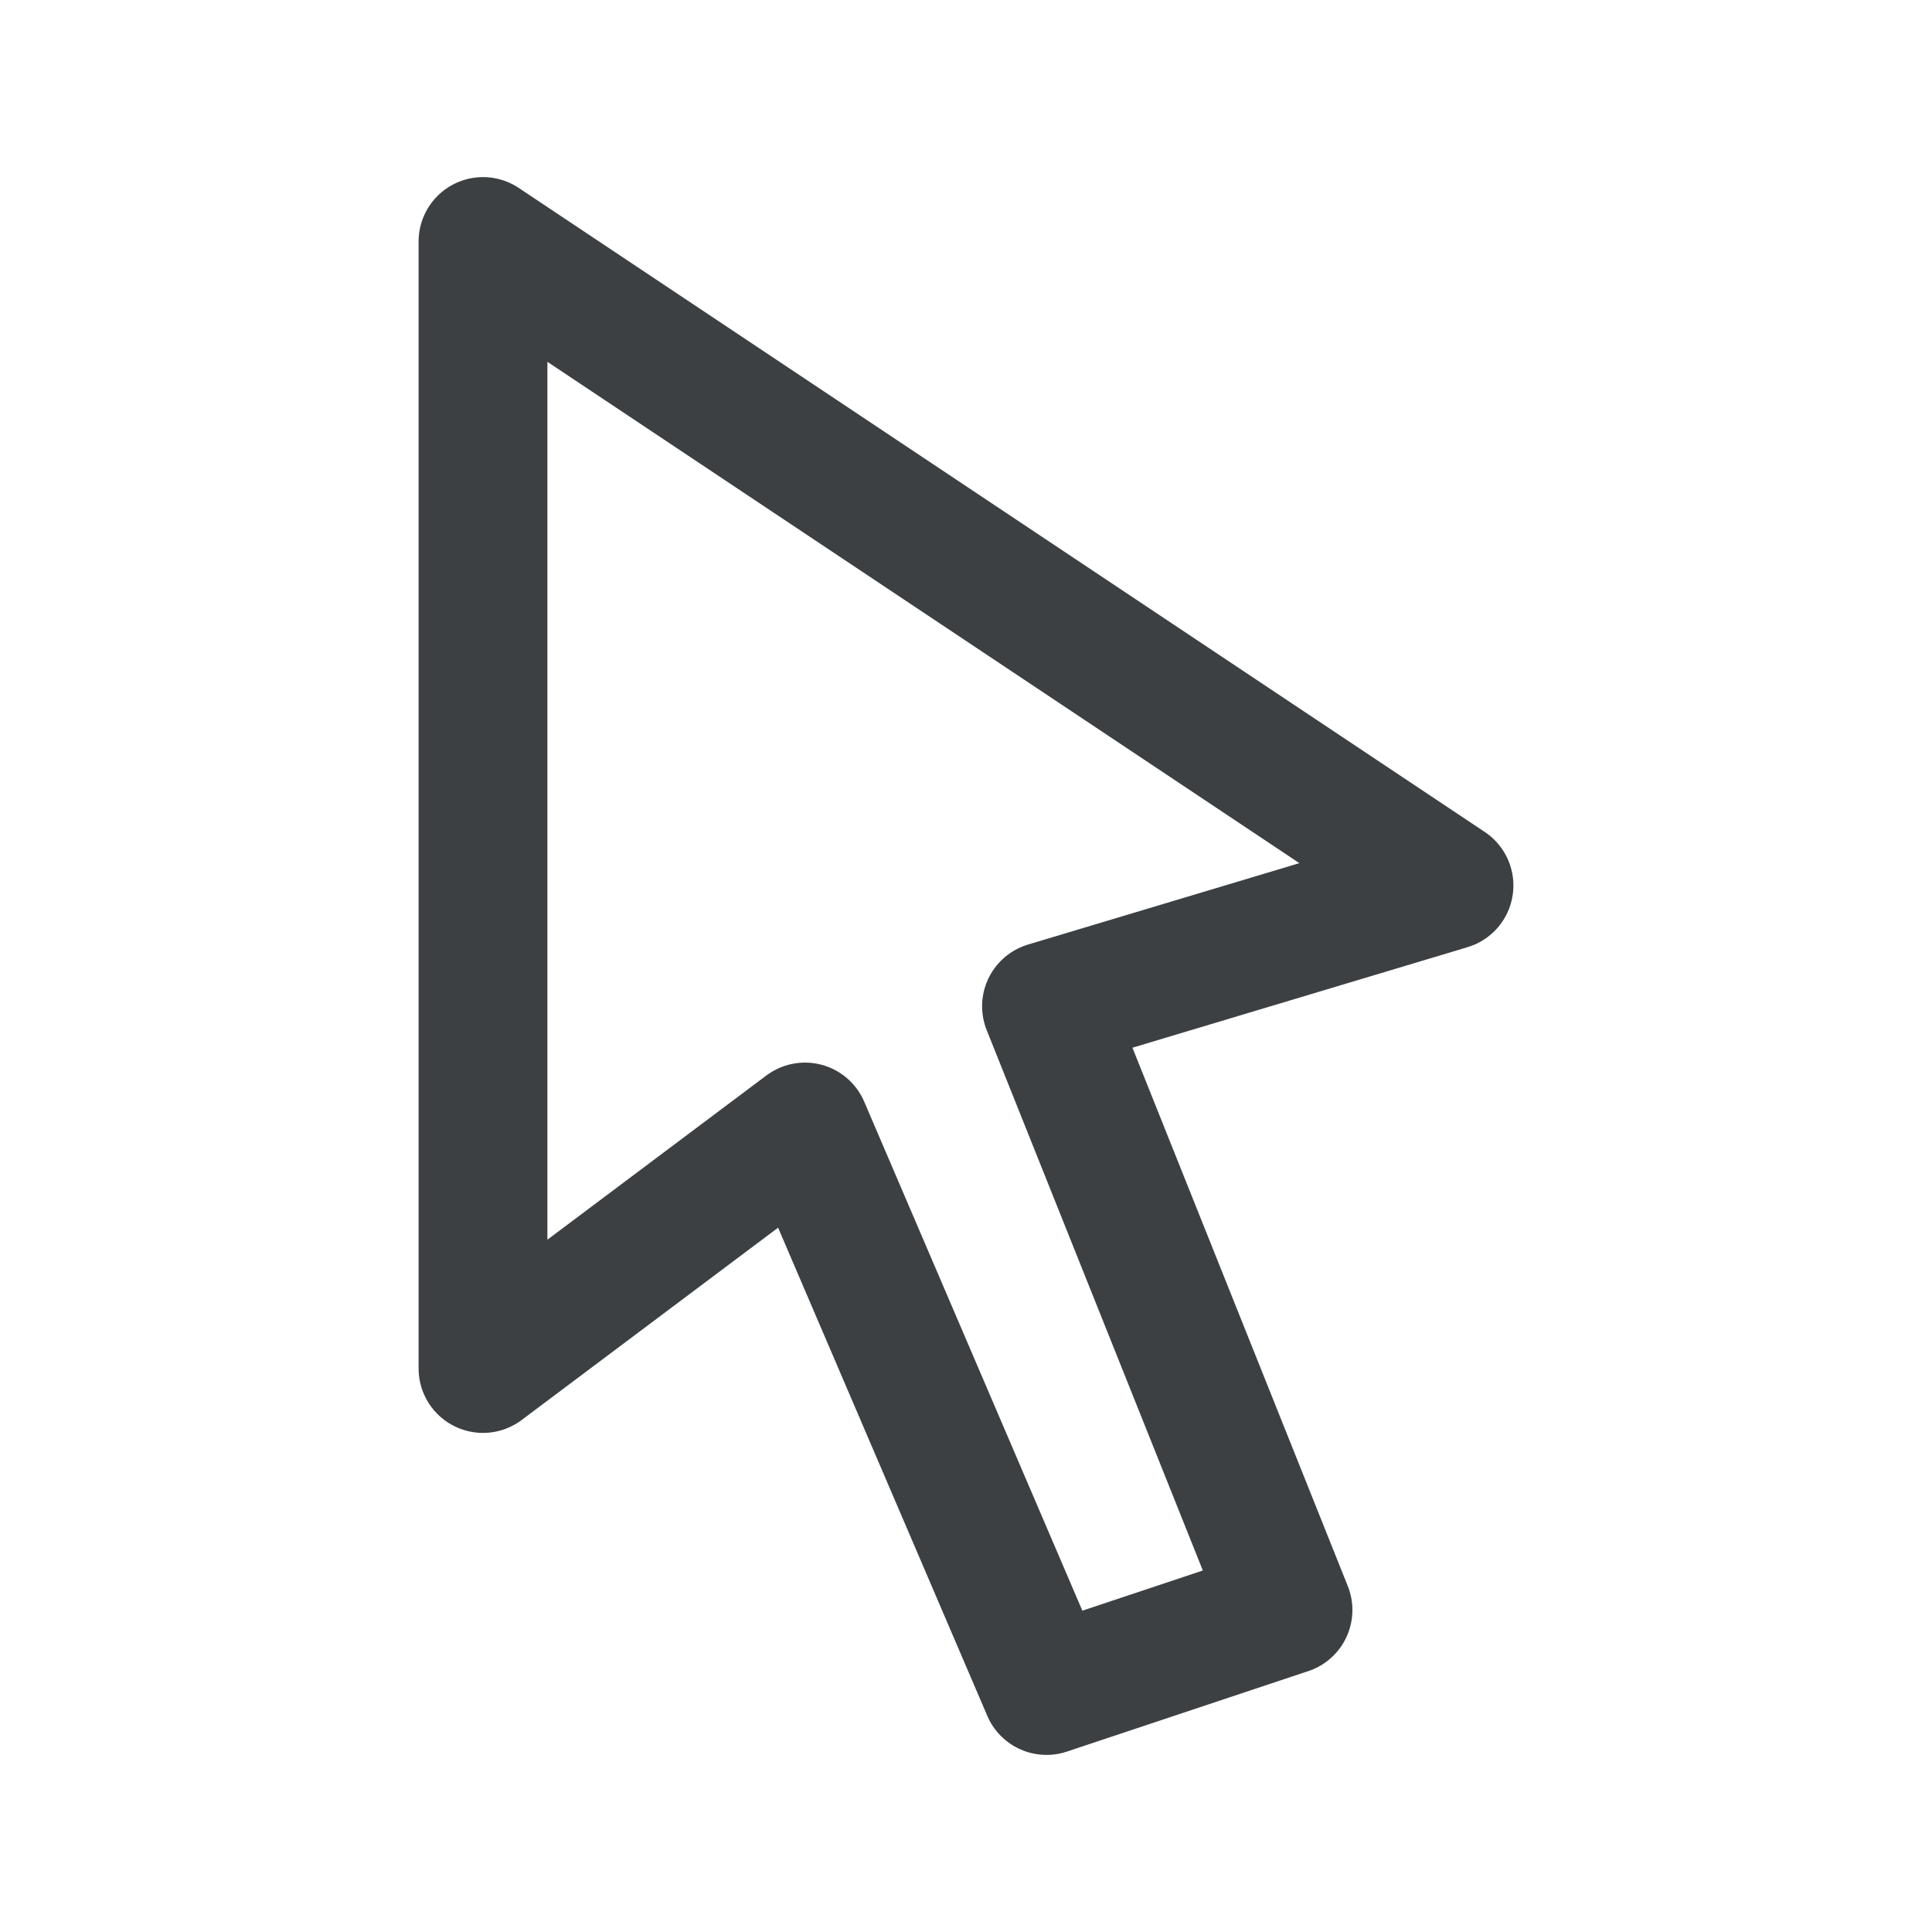
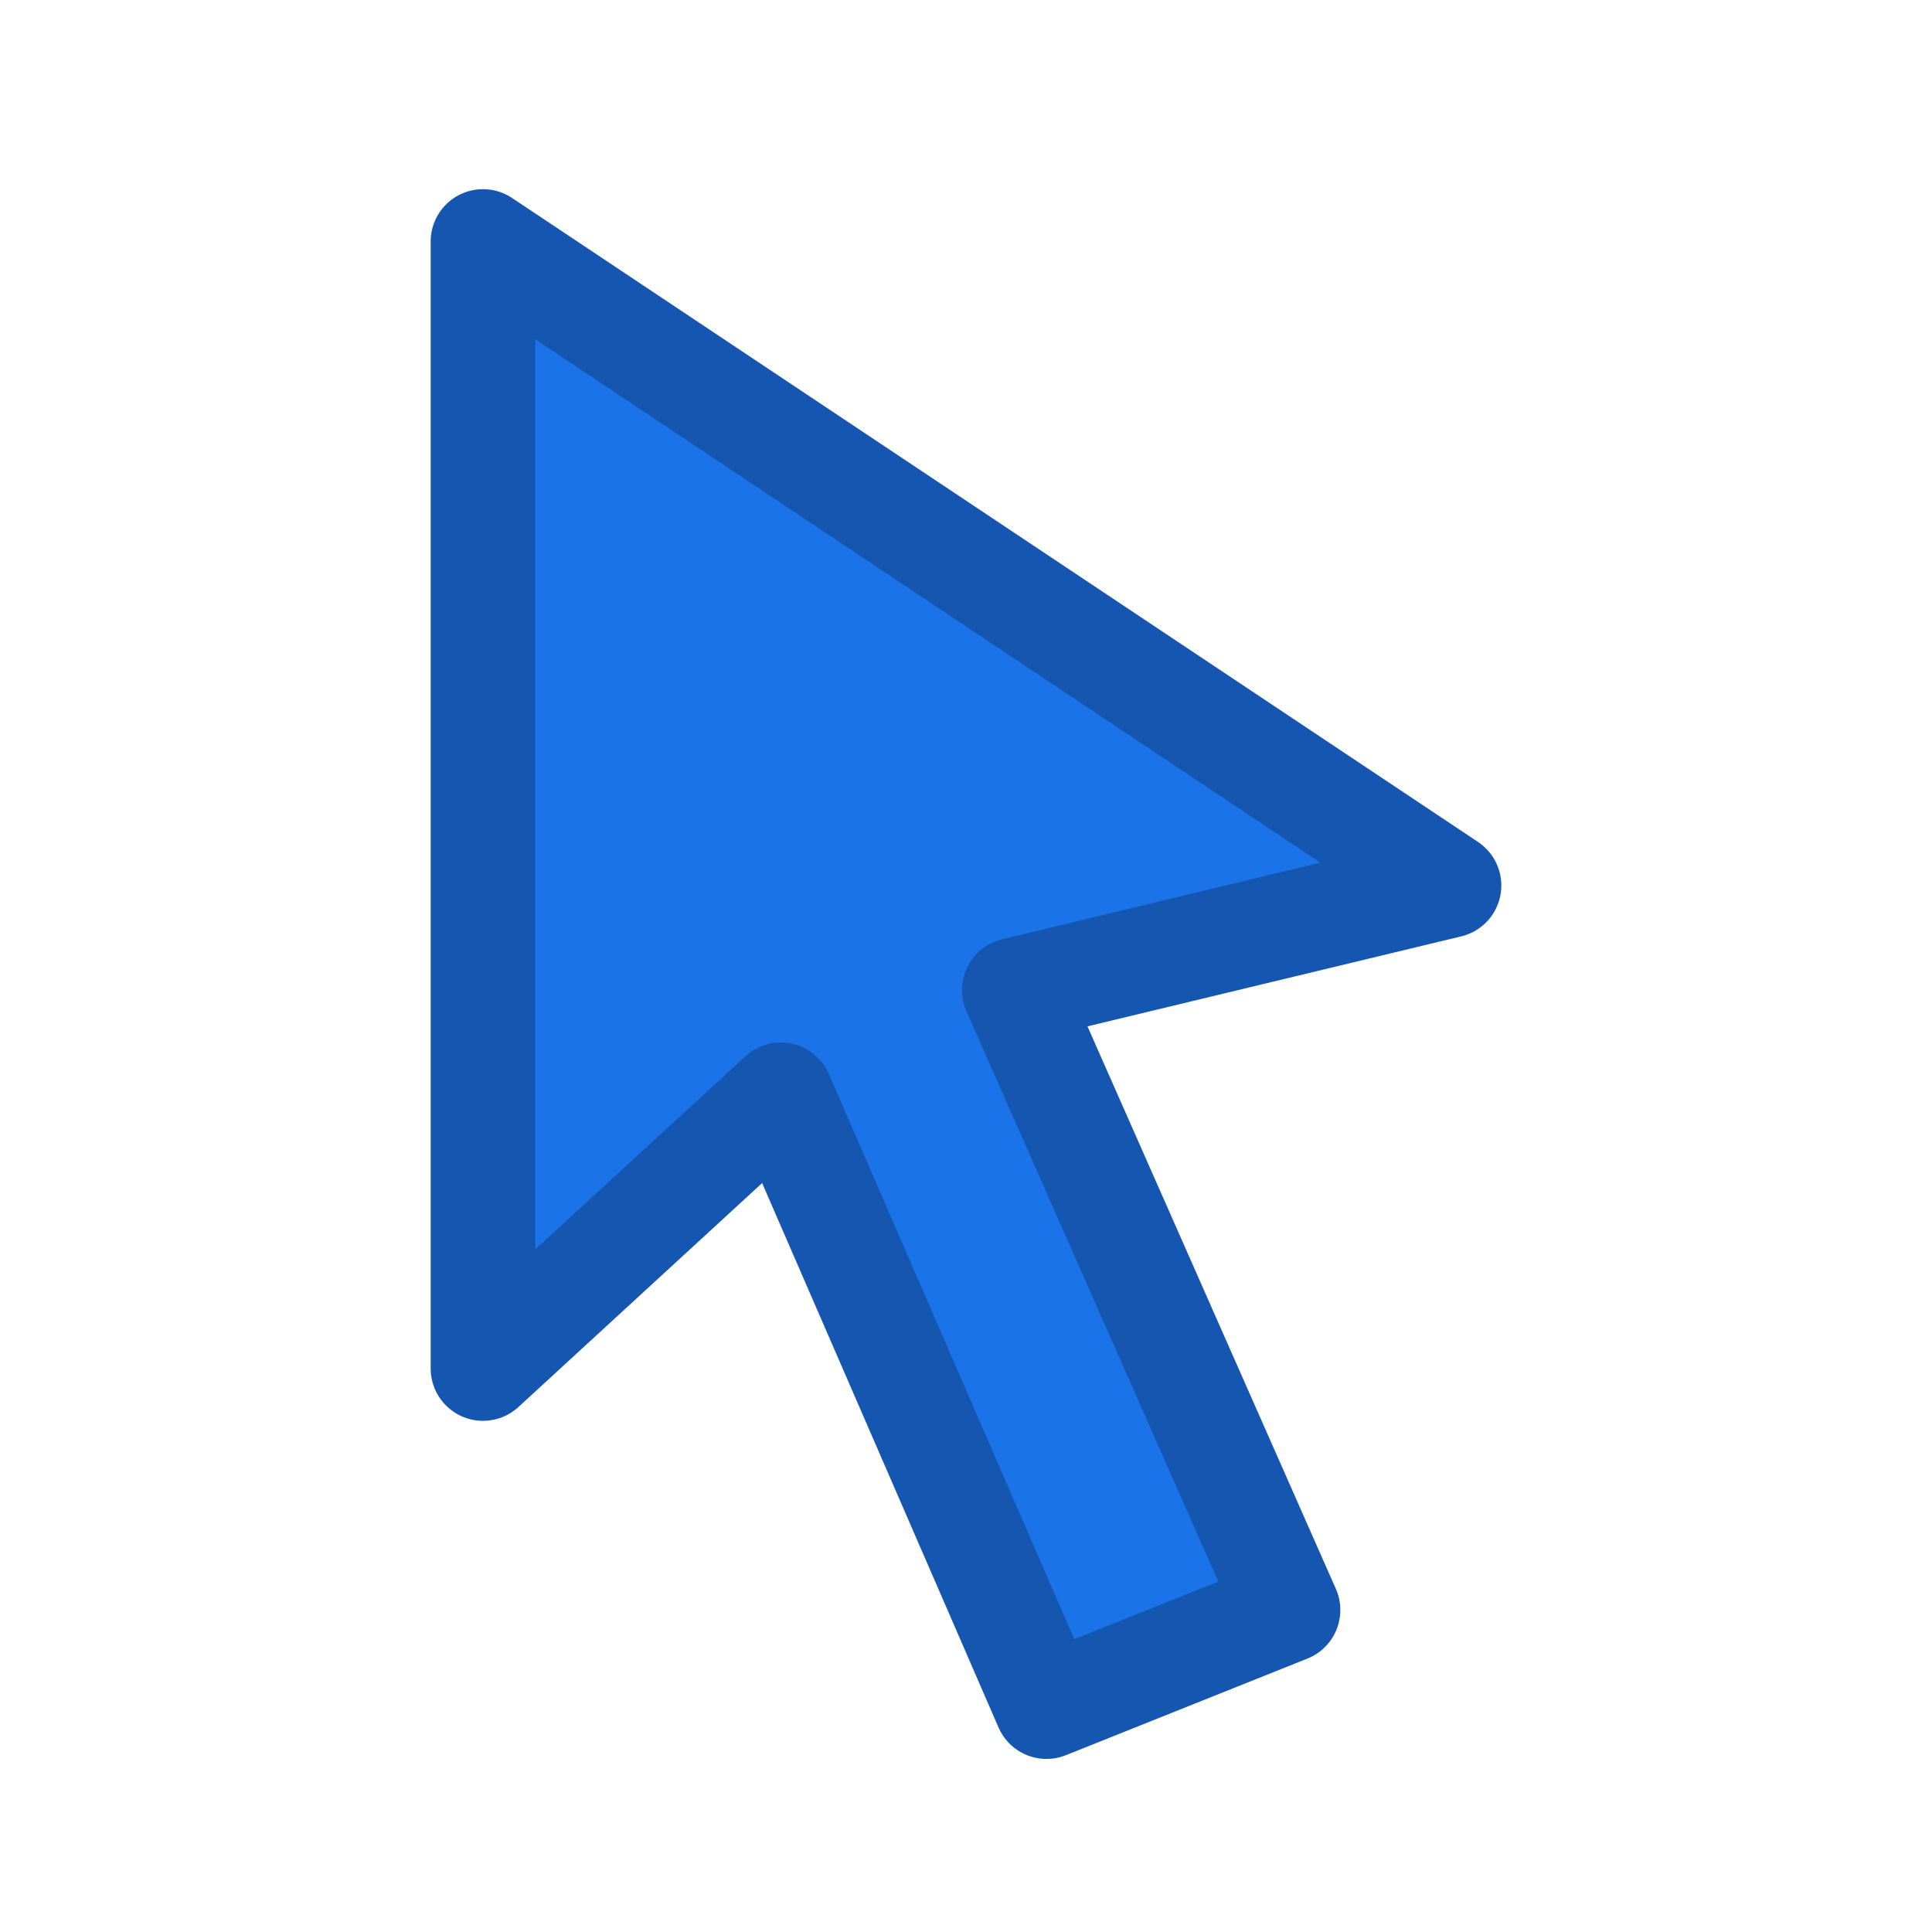
- <svg xmlns="http://www.w3.org/2000/svg" viewBox="0 0 24 24" fill="none" stroke="#3c4043" stroke-width="1.6" stroke-linecap="round" stroke-linejoin="round">
-   <path d="M6 3l12 8-5 1.5L16 20l-3 1-3-7-4 3z" />
+ <svg xmlns="http://www.w3.org/2000/svg" viewBox="0 0 24 24" fill="none">
+   <path d="M6 3l12 8-5.4 1.3L16 20l-3 1.2-3.3-7.6L6 17z" fill="#1a73e8" stroke="#1557b0" stroke-width="1.3" stroke-linejoin="round" />
</svg>
